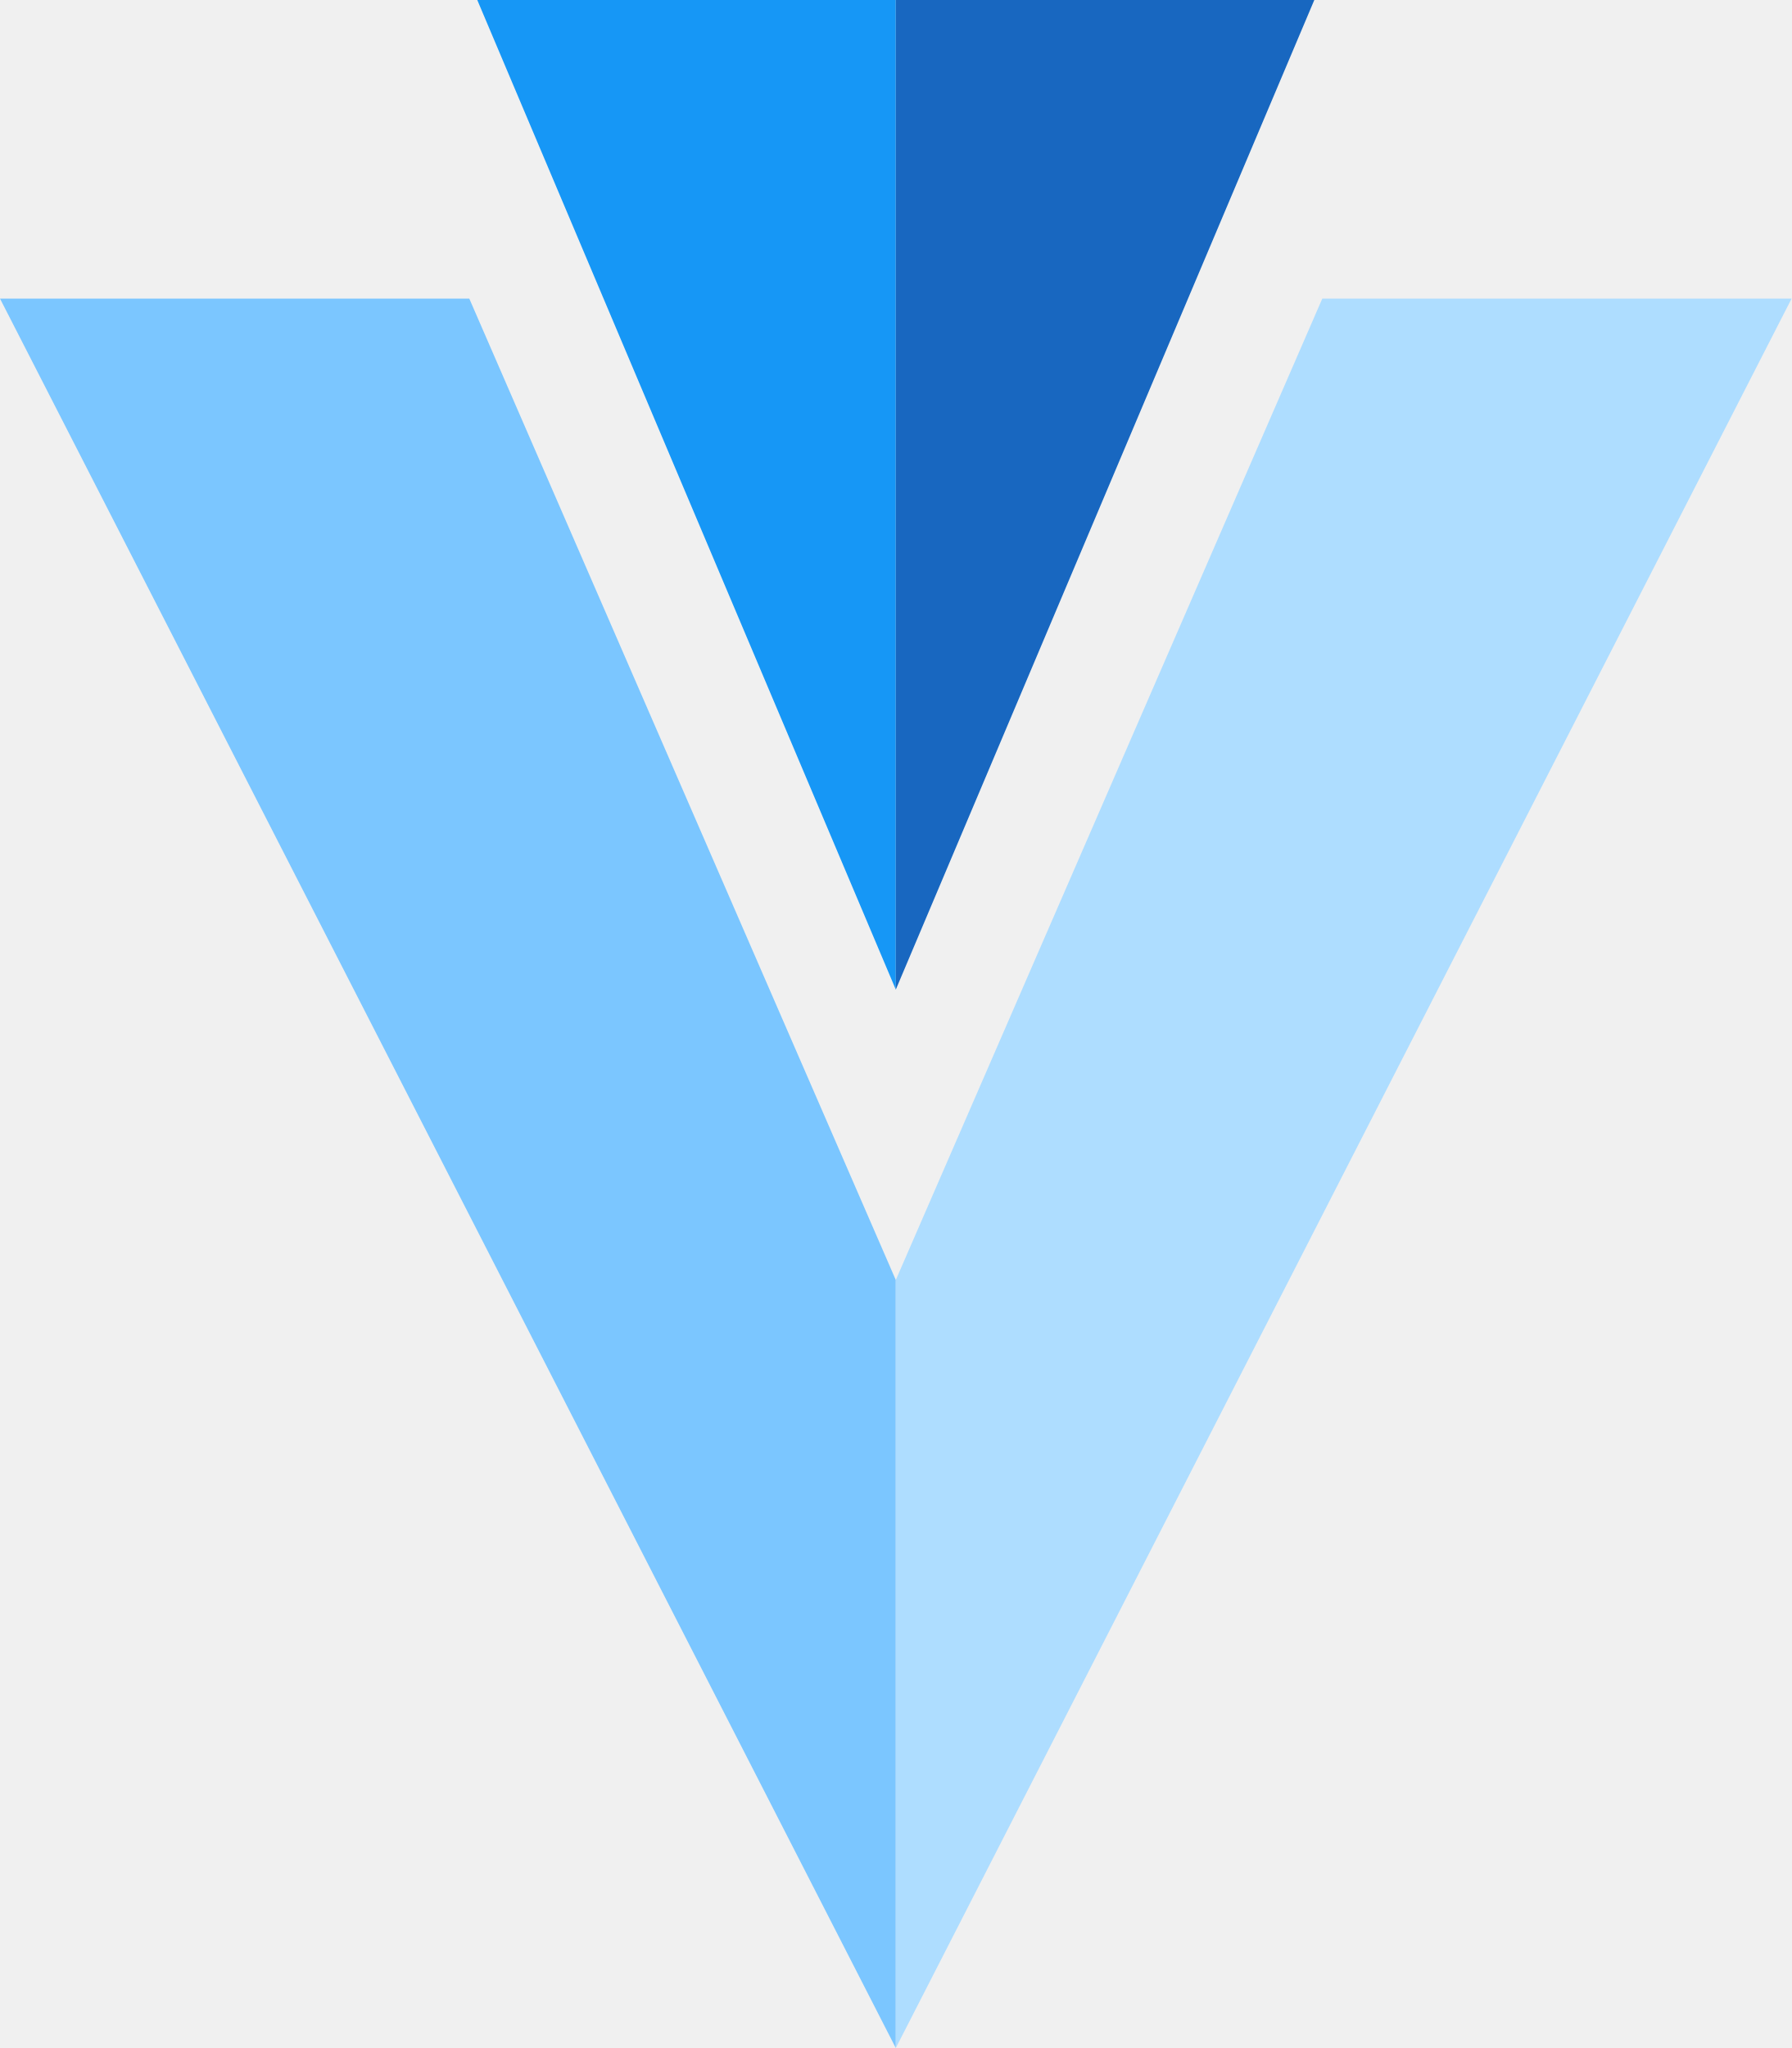
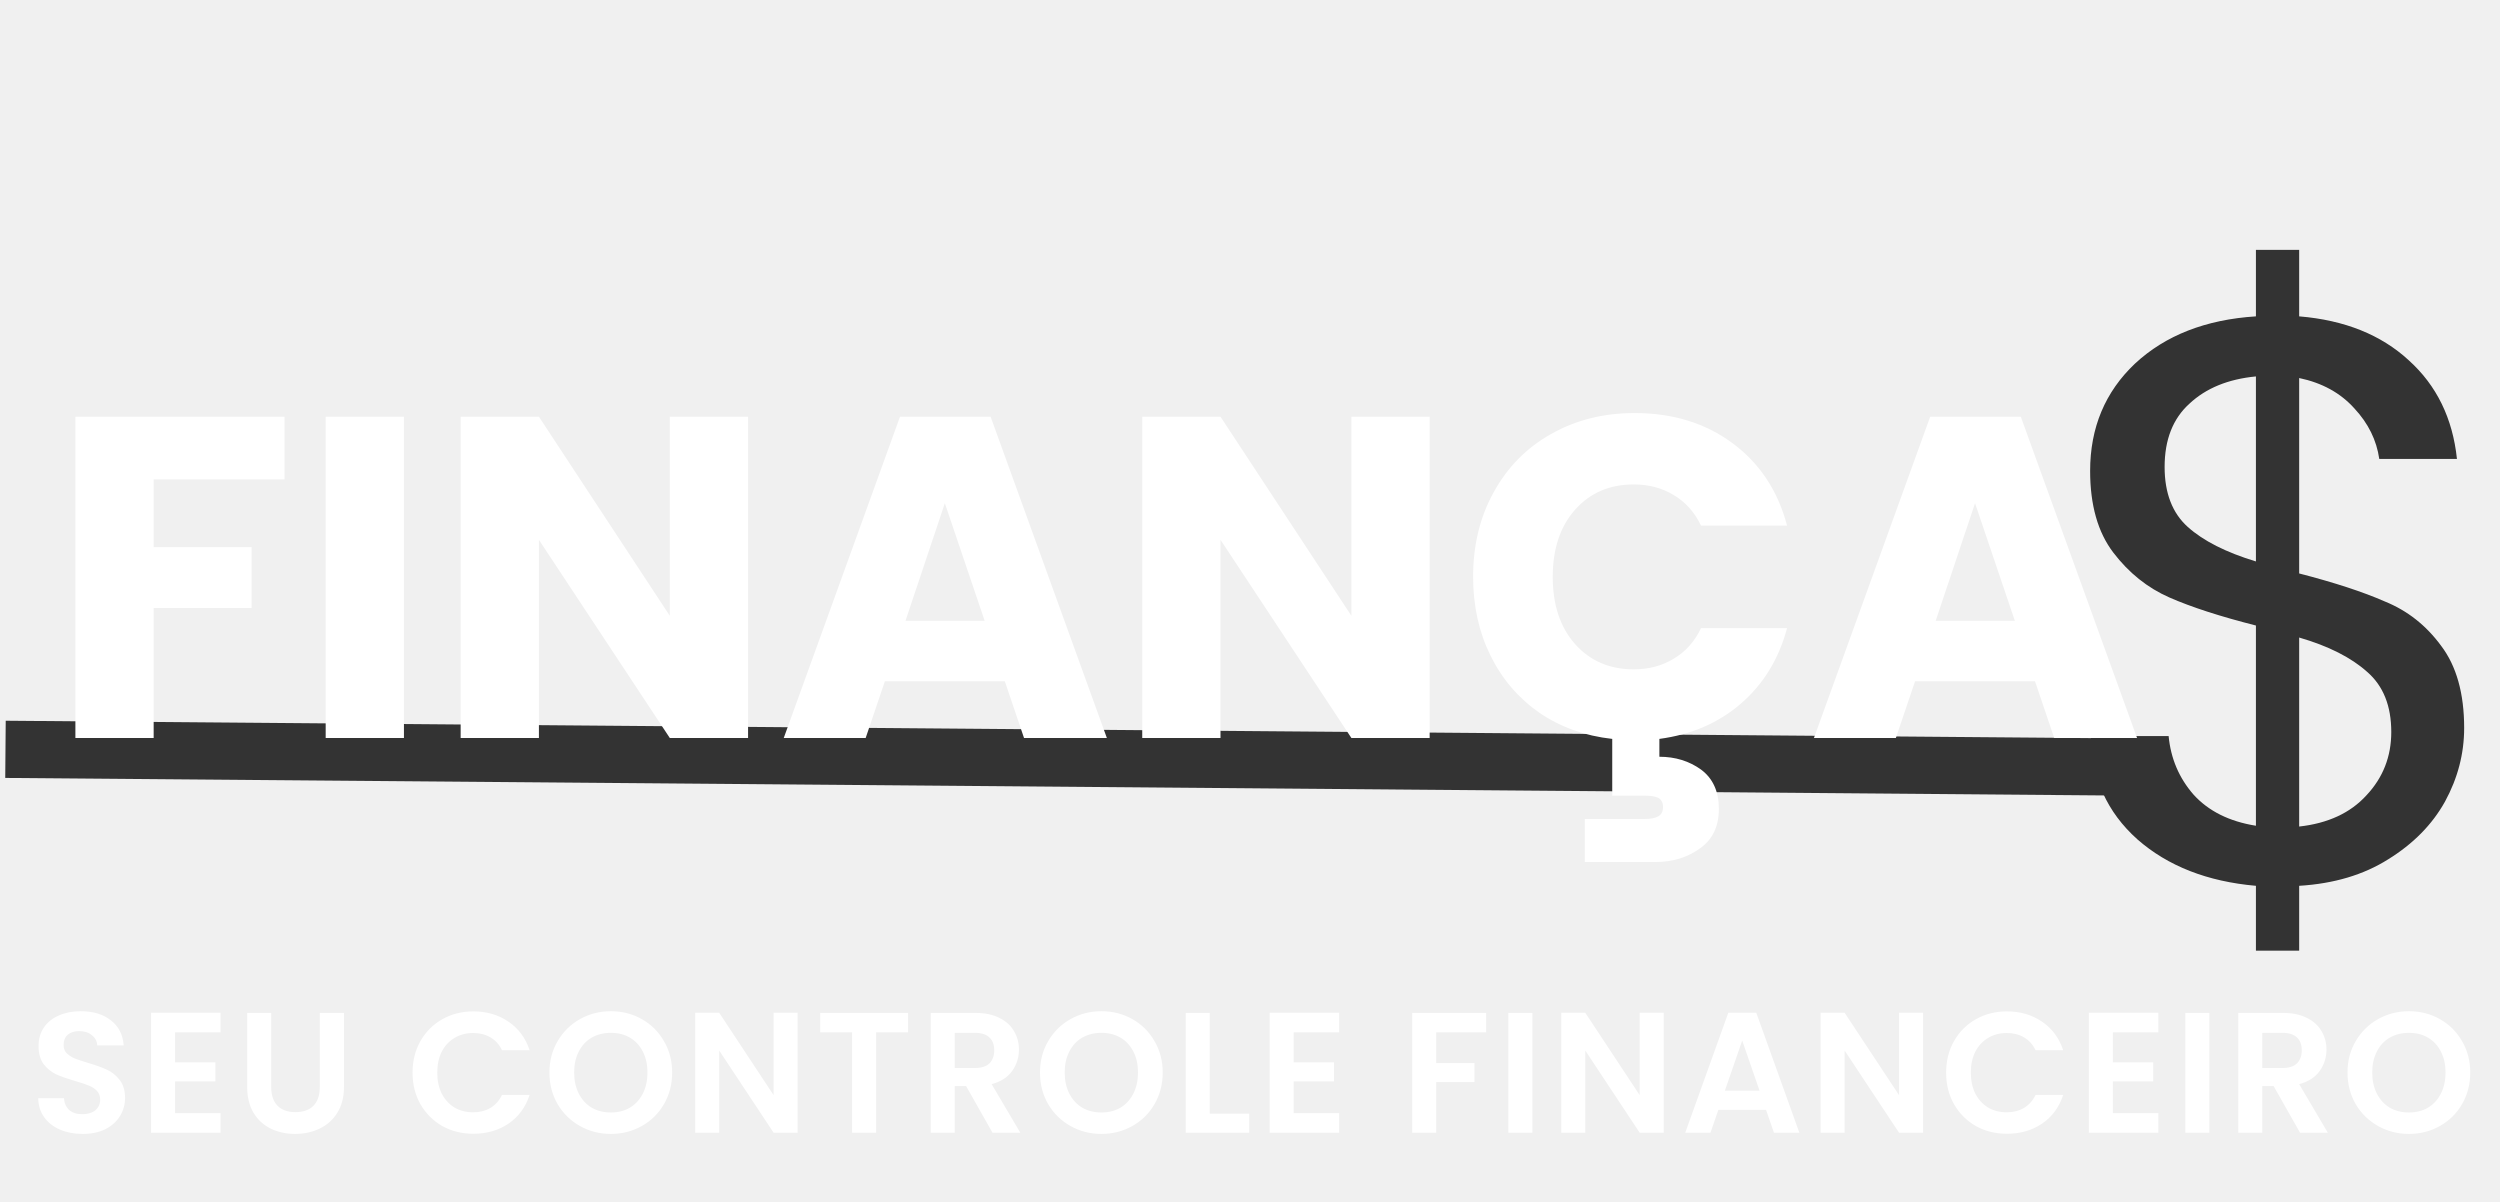
- <svg xmlns="http://www.w3.org/2000/svg" id="Layer_1" data-name="Layer 1" viewBox="0 0 87.5 100">
-   <defs>
-     <style>.cls-1{fill:#1697f6;}.cls-2{fill:#7bc6ff;}.cls-3{fill:#1867c0;}.cls-4{fill:#aeddff;}</style>
-   </defs>
-   <polyline class="cls-1" points="43.75 0 23.31 0 43.75 48.32" />
-   <polygon class="cls-2" points="43.75 62.5 43.75 100 0 14.58 22.92 14.58 43.75 62.5" />
-   <polyline class="cls-3" points="43.75 0 64.19 0 43.75 48.32" />
-   <polygon class="cls-4" points="64.58 14.58 87.5 14.58 43.75 100 43.75 62.5 64.58 14.58" />
+ <svg xmlns="http://www.w3.org/2000/svg" width="437" height="210" viewBox="0 0 437 210" fill="none">
+   <path d="M430.735 127.26C430.735 131.74 429.615 136.033 427.375 140.14C425.135 144.153 421.822 147.513 417.435 150.22C413.142 152.927 407.962 154.467 401.895 154.84V166.18H394.335V154.84C385.842 154.093 378.935 151.387 373.615 146.72C368.295 141.96 365.588 135.94 365.495 128.66H379.075C379.448 132.58 380.895 135.987 383.415 138.88C386.028 141.773 389.668 143.593 394.335 144.34V109.34C388.082 107.753 383.042 106.12 379.215 104.44C375.388 102.76 372.122 100.147 369.415 96.6C366.708 93.053 365.355 88.293 365.355 82.32C365.355 74.76 367.968 68.507 373.195 63.56C378.515 58.613 385.562 55.86 394.335 55.3V43.68H401.895V55.3C409.828 55.953 416.222 58.52 421.075 63C425.928 67.387 428.728 73.127 429.475 80.22H415.895C415.428 76.953 413.982 74.013 411.555 71.4C409.128 68.693 405.908 66.92 401.895 66.08V100.24C408.055 101.827 413.048 103.46 416.875 105.14C420.795 106.727 424.062 109.293 426.675 112.84C429.382 116.387 430.735 121.193 430.735 127.26ZM378.375 81.62C378.375 86.193 379.728 89.693 382.435 92.12C385.142 94.547 389.108 96.553 394.335 98.14V65.8C389.482 66.267 385.608 67.853 382.715 70.56C379.822 73.173 378.375 76.86 378.375 81.62ZM401.895 144.48C406.935 143.92 410.855 142.1 413.655 139.02C416.548 135.94 417.995 132.253 417.995 127.96C417.995 123.387 416.595 119.887 413.795 117.46C410.995 114.94 407.028 112.933 401.895 111.44V144.48Z" fill="#333333" />
+   <line x1="372.957" y1="134.086" x2="0.958" y2="130.983" stroke="#333333" stroke-width="10" />
+   <path d="M49.739 72.84V83.8H26.859V95.64H43.979V106.28H26.859V129H13.179V72.84H49.739ZM70.609 72.84V129H56.929V72.84H70.609ZM130.762 129H117.082L94.202 94.36V129H80.522V72.84H94.202L117.082 107.64V72.84H130.762V129ZM175.639 119.08H154.679L151.319 129H136.999L157.319 72.84H173.159L193.479 129H178.999L175.639 119.08ZM172.119 108.52L165.159 87.96L158.279 108.52H172.119ZM249.903 129H236.223L213.343 94.36V129H199.663V72.84H213.343L236.223 107.64V72.84H249.903V129ZM285.579 117C288.193 117 290.513 116.387 292.539 115.16C294.619 113.933 296.219 112.147 297.339 109.8H312.379C310.939 115.187 308.246 119.587 304.299 123C300.406 126.36 295.659 128.413 290.059 129.16V132.28C292.833 132.28 295.259 133.027 297.339 134.52C299.419 136.067 300.459 138.36 300.459 141.4C300.459 144.44 299.366 146.733 297.179 148.28C294.993 149.88 292.379 150.68 289.339 150.68H277.019V143.16H287.499C288.566 143.16 289.366 143 289.899 142.68C290.433 142.36 290.699 141.827 290.699 141.08C290.699 140.333 290.433 139.8 289.899 139.48C289.366 139.213 288.566 139.08 287.499 139.08H281.819V129.16C277.019 128.627 272.779 127.107 269.099 124.6C265.419 122.04 262.566 118.707 260.539 114.6C258.513 110.493 257.499 105.907 257.499 100.84C257.499 95.293 258.699 90.36 261.099 86.04C263.499 81.667 266.833 78.28 271.099 75.88C275.419 73.427 280.299 72.2 285.739 72.2C292.406 72.2 298.113 73.96 302.859 77.48C307.606 81 310.779 85.8 312.379 91.88H297.339C296.219 89.533 294.619 87.747 292.539 86.52C290.513 85.293 288.193 84.68 285.579 84.68C281.366 84.68 277.953 86.147 275.339 89.08C272.726 92.013 271.419 95.933 271.419 100.84C271.419 105.747 272.726 109.667 275.339 112.6C277.953 115.533 281.366 117 285.579 117ZM355.717 119.08H334.757L331.397 129H317.077L337.397 72.84H353.237L373.557 129H359.077L355.717 119.08ZM352.197 108.52L345.237 87.96L338.357 108.52H352.197Z" fill="white" />
+   <path d="M14.45 198.21C12.99 198.21 11.67 197.96 10.49 197.46C9.33 196.96 8.41 196.24 7.73 195.3C7.05 194.36 6.7 193.25 6.68 191.97H11.18C11.24 192.83 11.54 193.51 12.08 194.01C12.64 194.51 13.4 194.76 14.36 194.76C15.34 194.76 16.11 194.53 16.67 194.07C17.23 193.59 17.51 192.97 17.51 192.21C17.51 191.59 17.32 191.08 16.94 190.68C16.56 190.28 16.08 189.97 15.5 189.75C14.94 189.51 14.16 189.25 13.16 188.97C11.8 188.57 10.69 188.18 9.83 187.8C8.99 187.4 8.26 186.81 7.64 186.03C7.04 185.23 6.74 184.17 6.74 182.85C6.74 181.61 7.05 180.53 7.67 179.61C8.29 178.69 9.16 177.99 10.28 177.51C11.4 177.01 12.68 176.76 14.12 176.76C16.28 176.76 18.03 177.29 19.37 178.35C20.73 179.39 21.48 180.85 21.62 182.73H17C16.96 182.01 16.65 181.42 16.07 180.96C15.51 180.48 14.76 180.24 13.82 180.24C13 180.24 12.34 180.45 11.84 180.87C11.36 181.29 11.12 181.9 11.12 182.7C11.12 183.26 11.3 183.73 11.66 184.11C12.04 184.47 12.5 184.77 13.04 185.01C13.6 185.23 14.38 185.49 15.38 185.79C16.74 186.19 17.85 186.59 18.71 186.99C19.57 187.39 20.31 187.99 20.93 188.79C21.55 189.59 21.86 190.64 21.86 191.94C21.86 193.06 21.57 194.1 20.99 195.06C20.41 196.02 19.56 196.79 18.44 197.37C17.32 197.93 15.99 198.21 14.45 198.21ZM30.601 180.45V185.7H37.651V189.03H30.601V194.58H38.551V198H26.401V177.03H38.551V180.45H30.601ZM47.408 177.06V190.02C47.408 191.44 47.778 192.53 48.518 193.29C49.258 194.03 50.298 194.4 51.638 194.4C52.998 194.4 54.048 194.03 54.788 193.29C55.528 192.53 55.898 191.44 55.898 190.02V177.06H60.128V189.99C60.128 191.77 59.738 193.28 58.958 194.52C58.198 195.74 57.168 196.66 55.868 197.28C54.588 197.9 53.158 198.21 51.578 198.21C50.018 198.21 48.598 197.9 47.318 197.28C46.058 196.66 45.058 195.74 44.318 194.52C43.578 193.28 43.208 191.77 43.208 189.99V177.06H47.408ZM72.114 187.5C72.114 185.44 72.574 183.6 73.494 181.98C74.434 180.34 75.704 179.07 77.304 178.17C78.924 177.25 80.734 176.79 82.734 176.79C85.074 176.79 87.124 177.39 88.884 178.59C90.644 179.79 91.874 181.45 92.574 183.57H87.744C87.264 182.57 86.584 181.82 85.704 181.32C84.844 180.82 83.844 180.57 82.704 180.57C81.484 180.57 80.394 180.86 79.434 181.44C78.494 182 77.754 182.8 77.214 183.84C76.694 184.88 76.434 186.1 76.434 187.5C76.434 188.88 76.694 190.1 77.214 191.16C77.754 192.2 78.494 193.01 79.434 193.59C80.394 194.15 81.484 194.43 82.704 194.43C83.844 194.43 84.844 194.18 85.704 193.68C86.584 193.16 87.264 192.4 87.744 191.4H92.574C91.874 193.54 90.644 195.21 88.884 196.41C87.144 197.59 85.094 198.18 82.734 198.18C80.734 198.18 78.924 197.73 77.304 196.83C75.704 195.91 74.434 194.64 73.494 193.02C72.574 191.4 72.114 189.56 72.114 187.5ZM106.782 198.21C104.822 198.21 103.022 197.75 101.382 196.83C99.742 195.91 98.442 194.64 97.482 193.02C96.522 191.38 96.042 189.53 96.042 187.47C96.042 185.43 96.522 183.6 97.482 181.98C98.442 180.34 99.742 179.06 101.382 178.14C103.022 177.22 104.822 176.76 106.782 176.76C108.762 176.76 110.562 177.22 112.182 178.14C113.822 179.06 115.112 180.34 116.052 181.98C117.012 183.6 117.492 185.43 117.492 187.47C117.492 189.53 117.012 191.38 116.052 193.02C115.112 194.64 113.822 195.91 112.182 196.83C110.542 197.75 108.742 198.21 106.782 198.21ZM106.782 194.46C108.042 194.46 109.152 194.18 110.112 193.62C111.072 193.04 111.822 192.22 112.362 191.16C112.902 190.1 113.172 188.87 113.172 187.47C113.172 186.07 112.902 184.85 112.362 183.81C111.822 182.75 111.072 181.94 110.112 181.38C109.152 180.82 108.042 180.54 106.782 180.54C105.522 180.54 104.402 180.82 103.422 181.38C102.462 181.94 101.712 182.75 101.172 183.81C100.632 184.85 100.362 186.07 100.362 187.47C100.362 188.87 100.632 190.1 101.172 191.16C101.712 192.22 102.462 193.04 103.422 193.62C104.402 194.18 105.522 194.46 106.782 194.46ZM139.426 198H135.226L125.716 183.63V198H121.516V177.03H125.716L135.226 191.43V177.03H139.426V198ZM158.727 177.06V180.45H153.147V198H148.947V180.45H143.367V177.06H158.727ZM173.491 198L168.871 189.84H166.891V198H162.691V177.06H170.551C172.171 177.06 173.551 177.35 174.691 177.93C175.831 178.49 176.681 179.26 177.241 180.24C177.821 181.2 178.111 182.28 178.111 183.48C178.111 184.86 177.711 186.11 176.911 187.23C176.111 188.33 174.921 189.09 173.341 189.51L178.351 198H173.491ZM166.891 186.69H170.401C171.541 186.69 172.391 186.42 172.951 185.88C173.511 185.32 173.791 184.55 173.791 183.57C173.791 182.61 173.511 181.87 172.951 181.35C172.391 180.81 171.541 180.54 170.401 180.54H166.891V186.69ZM192.53 198.21C190.57 198.21 188.77 197.75 187.13 196.83C185.49 195.91 184.19 194.64 183.23 193.02C182.27 191.38 181.79 189.53 181.79 187.47C181.79 185.43 182.27 183.6 183.23 181.98C184.19 180.34 185.49 179.06 187.13 178.14C188.77 177.22 190.57 176.76 192.53 176.76C194.51 176.76 196.31 177.22 197.93 178.14C199.57 179.06 200.86 180.34 201.8 181.98C202.76 183.6 203.24 185.43 203.24 187.47C203.24 189.53 202.76 191.38 201.8 193.02C200.86 194.64 199.57 195.91 197.93 196.83C196.29 197.75 194.49 198.21 192.53 198.21ZM192.53 194.46C193.79 194.46 194.9 194.18 195.86 193.62C196.82 193.04 197.57 192.22 198.11 191.16C198.65 190.1 198.92 188.87 198.92 187.47C198.92 186.07 198.65 184.85 198.11 183.81C197.57 182.75 196.82 181.94 195.86 181.38C194.9 180.82 193.79 180.54 192.53 180.54C191.27 180.54 190.15 180.82 189.17 181.38C188.21 181.94 187.46 182.75 186.92 183.81C186.38 184.85 186.11 186.07 186.11 187.47C186.11 188.87 186.38 190.1 186.92 191.16C187.46 192.22 188.21 193.04 189.17 193.62C190.15 194.18 191.27 194.46 192.53 194.46ZM211.465 194.67H218.365V198H207.265V177.06H211.465V194.67ZM226.134 180.45V185.7H233.184V189.03H226.134V194.58H234.084V198H221.934V177.03H234.084V180.45H226.134ZM259.779 177.06V180.45H251.049V185.82H257.739V189.15H251.049V198H246.849V177.06H259.779ZM267.858 177.06V198H263.658V177.06H267.858ZM290.817 198H286.617L277.107 183.63V198H272.907V177.03H277.107L286.617 191.43V177.03H290.817V198ZM308.708 194.01H300.368L298.988 198H294.578L302.108 177.03H306.998L314.528 198H310.088L308.708 194.01ZM307.568 190.65L304.538 181.89L301.508 190.65H307.568ZM336.152 198H331.952L322.442 183.63V198H318.242V177.03H322.442L331.952 191.43V177.03H336.152V198ZM340.183 187.5C340.183 185.44 340.643 183.6 341.563 181.98C342.503 180.34 343.773 179.07 345.373 178.17C346.993 177.25 348.803 176.79 350.803 176.79C353.143 176.79 355.193 177.39 356.953 178.59C358.713 179.79 359.943 181.45 360.643 183.57H355.813C355.333 182.57 354.653 181.82 353.773 181.32C352.913 180.82 351.913 180.57 350.773 180.57C349.553 180.57 348.463 180.86 347.503 181.44C346.563 182 345.823 182.8 345.283 183.84C344.763 184.88 344.503 186.1 344.503 187.5C344.503 188.88 344.763 190.1 345.283 191.16C345.823 192.2 346.563 193.01 347.503 193.59C348.463 194.15 349.553 194.43 350.773 194.43C351.913 194.43 352.913 194.18 353.773 193.68C354.653 193.16 355.333 192.4 355.813 191.4H360.643C359.943 193.54 358.713 195.21 356.953 196.41C355.213 197.59 353.163 198.18 350.803 198.18C348.803 198.18 346.993 197.73 345.373 196.83C343.773 195.91 342.503 194.64 341.563 193.02C340.643 191.4 340.183 189.56 340.183 187.5ZM369.33 180.45V185.7H376.38V189.03H369.33V194.58H377.28V198H365.13V177.03H377.28V180.45H369.33ZM386.197 177.06V198H381.997V177.06H386.197ZM402.047 198L397.427 189.84H395.447V198H391.247V177.06H399.107C400.727 177.06 402.107 177.35 403.247 177.93C404.387 178.49 405.237 179.26 405.797 180.24C406.377 181.2 406.667 182.28 406.667 183.48C406.667 184.86 406.267 186.11 405.467 187.23C404.667 188.33 403.477 189.09 401.897 189.51L406.907 198H402.047ZM395.447 186.69H398.957C400.097 186.69 400.947 186.42 401.507 185.88C402.067 185.32 402.347 184.55 402.347 183.57C402.347 182.61 402.067 181.87 401.507 181.35C400.947 180.81 400.097 180.54 398.957 180.54H395.447V186.69ZM421.086 198.21C419.126 198.21 417.326 197.75 415.686 196.83C414.046 195.91 412.746 194.64 411.786 193.02C410.826 191.38 410.346 189.53 410.346 187.47C410.346 185.43 410.826 183.6 411.786 181.98C412.746 180.34 414.046 179.06 415.686 178.14C417.326 177.22 419.126 176.76 421.086 176.76C423.066 176.76 424.866 177.22 426.486 178.14C428.126 179.06 429.416 180.34 430.356 181.98C431.316 183.6 431.796 185.43 431.796 187.47C431.796 189.53 431.316 191.38 430.356 193.02C429.416 194.64 428.126 195.91 426.486 196.83C424.846 197.75 423.046 198.21 421.086 198.21ZM421.086 194.46C422.346 194.46 423.456 194.18 424.416 193.62C425.376 193.04 426.126 192.22 426.666 191.16C427.206 190.1 427.476 188.87 427.476 187.47C427.476 186.07 427.206 184.85 426.666 183.81C426.126 182.75 425.376 181.94 424.416 181.38C423.456 180.82 422.346 180.54 421.086 180.54C419.826 180.54 418.706 180.82 417.726 181.38C416.766 181.94 416.016 182.75 415.476 183.81C414.936 184.85 414.666 186.07 414.666 187.47C414.666 188.87 414.936 190.1 415.476 191.16C416.016 192.22 416.766 193.04 417.726 193.62C418.706 194.18 419.826 194.46 421.086 194.46Z" fill="white" />
</svg>
